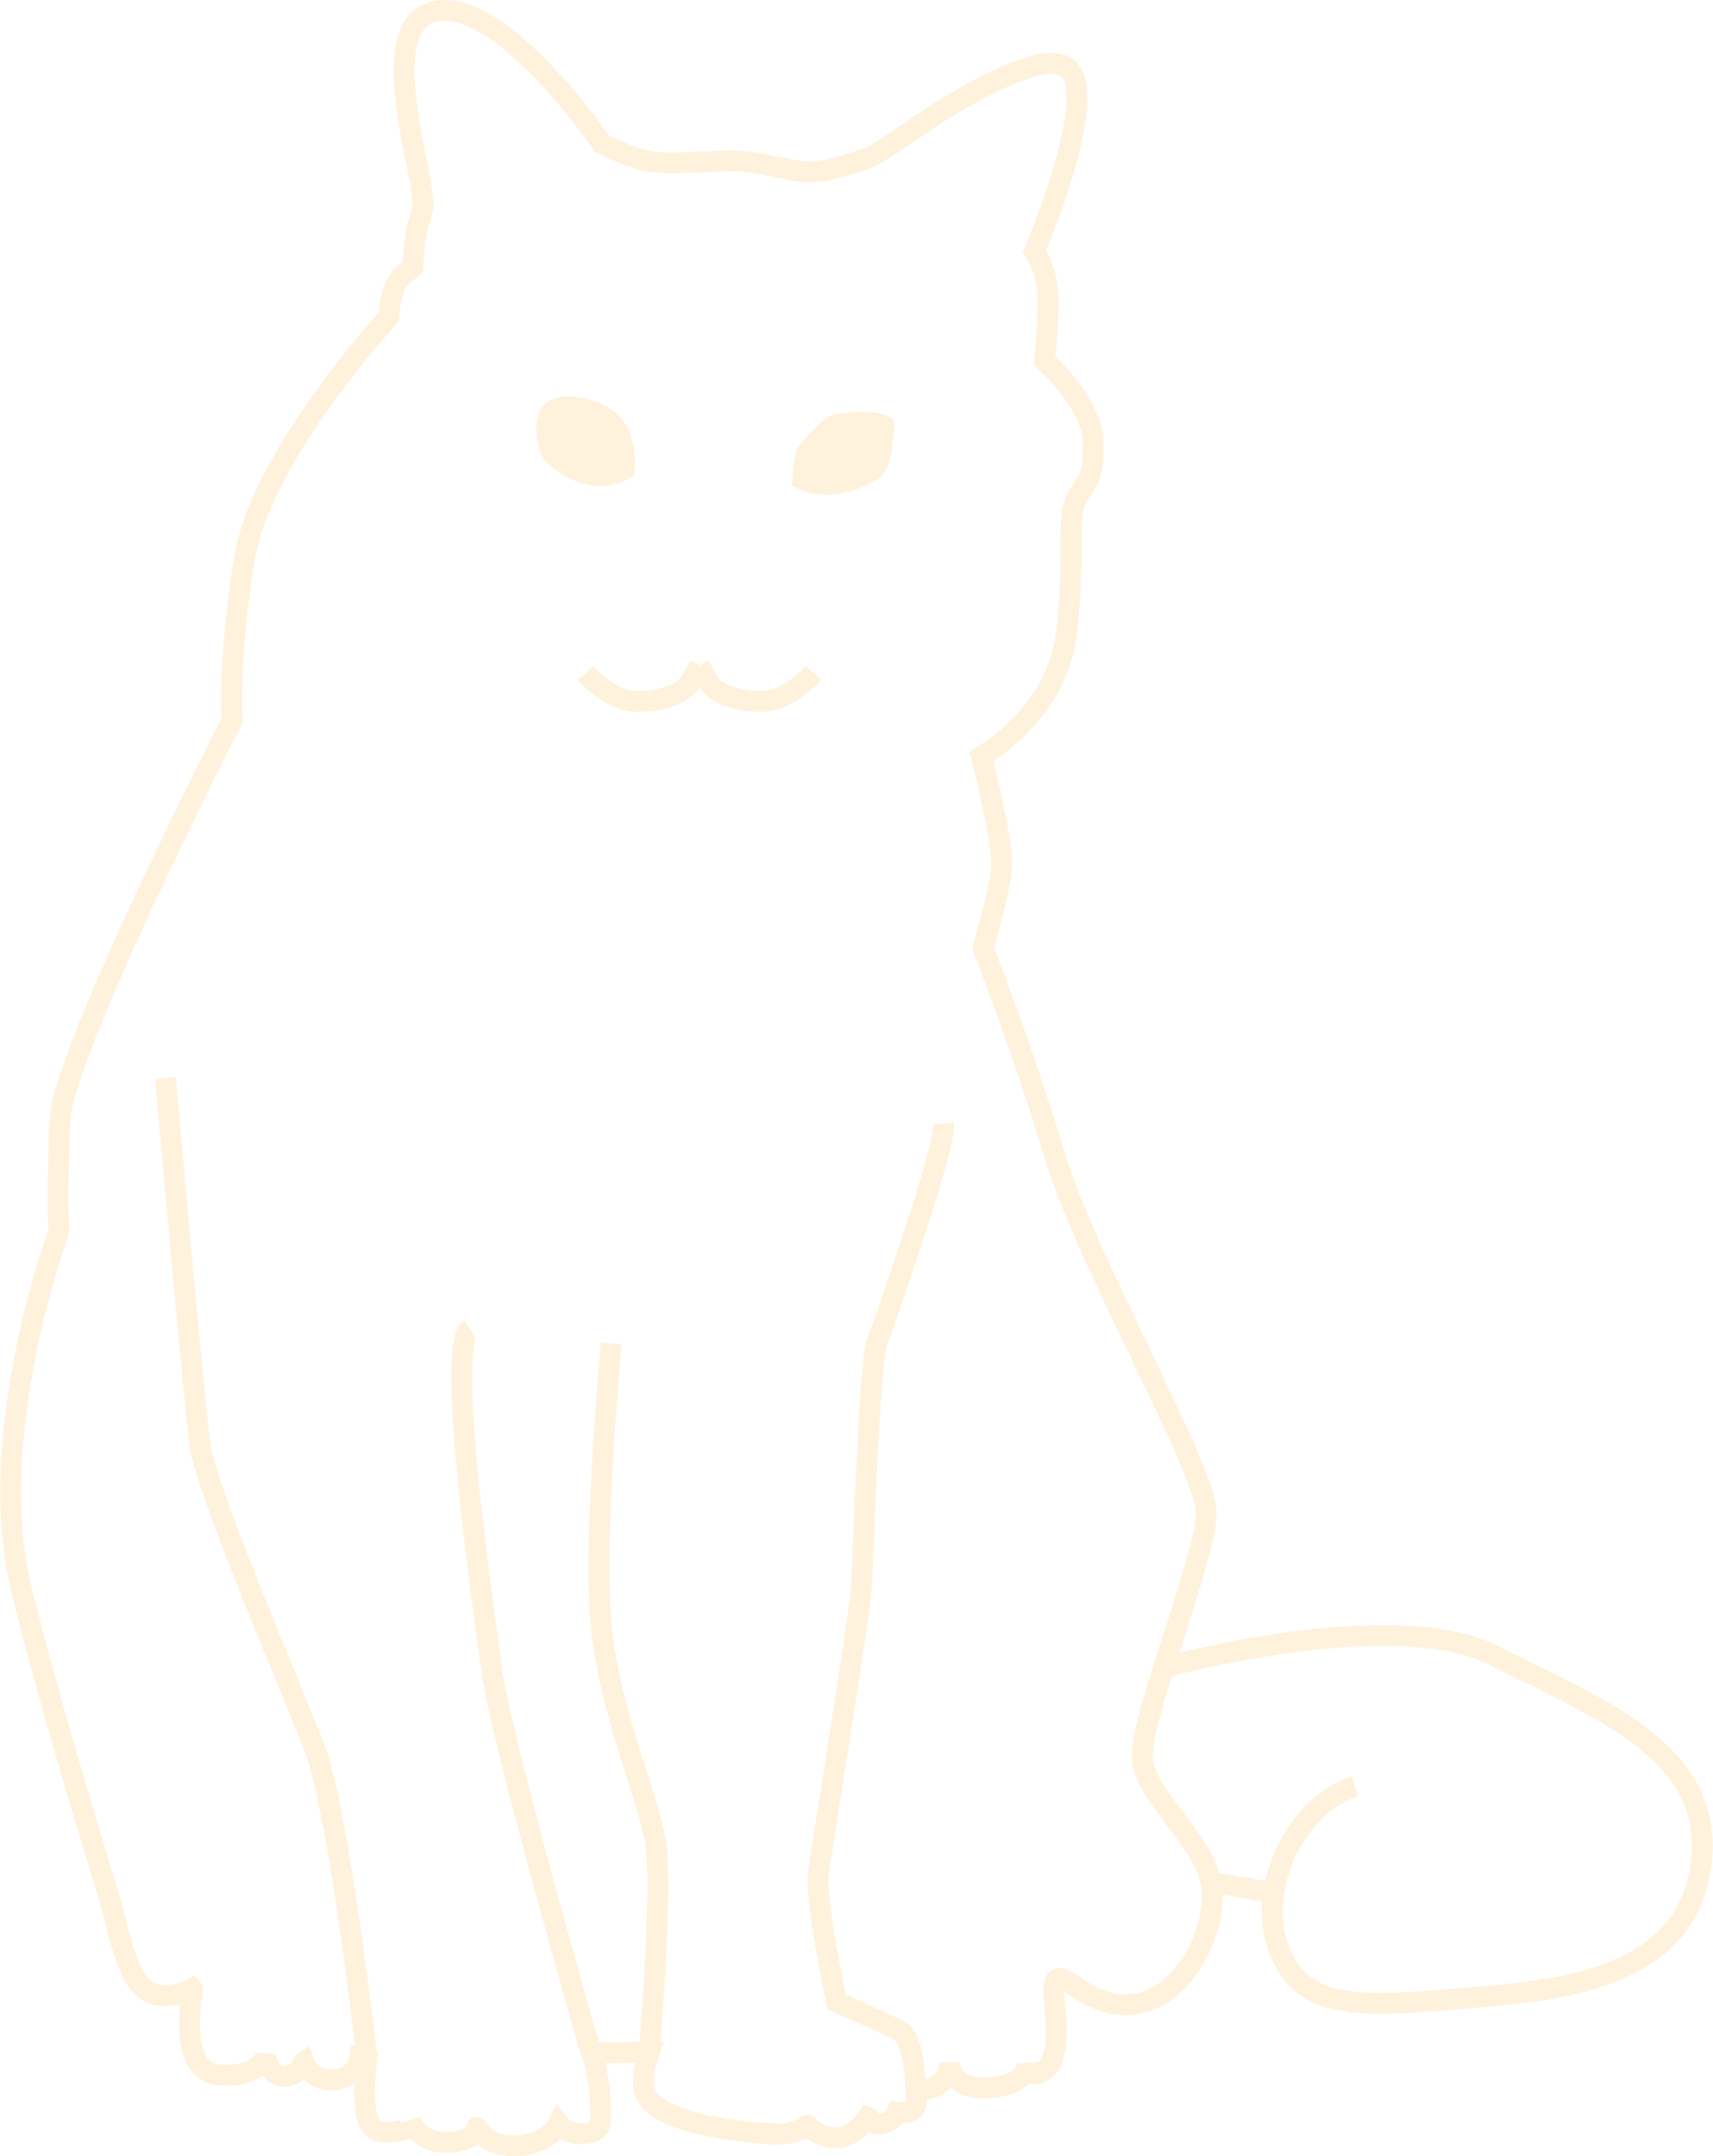
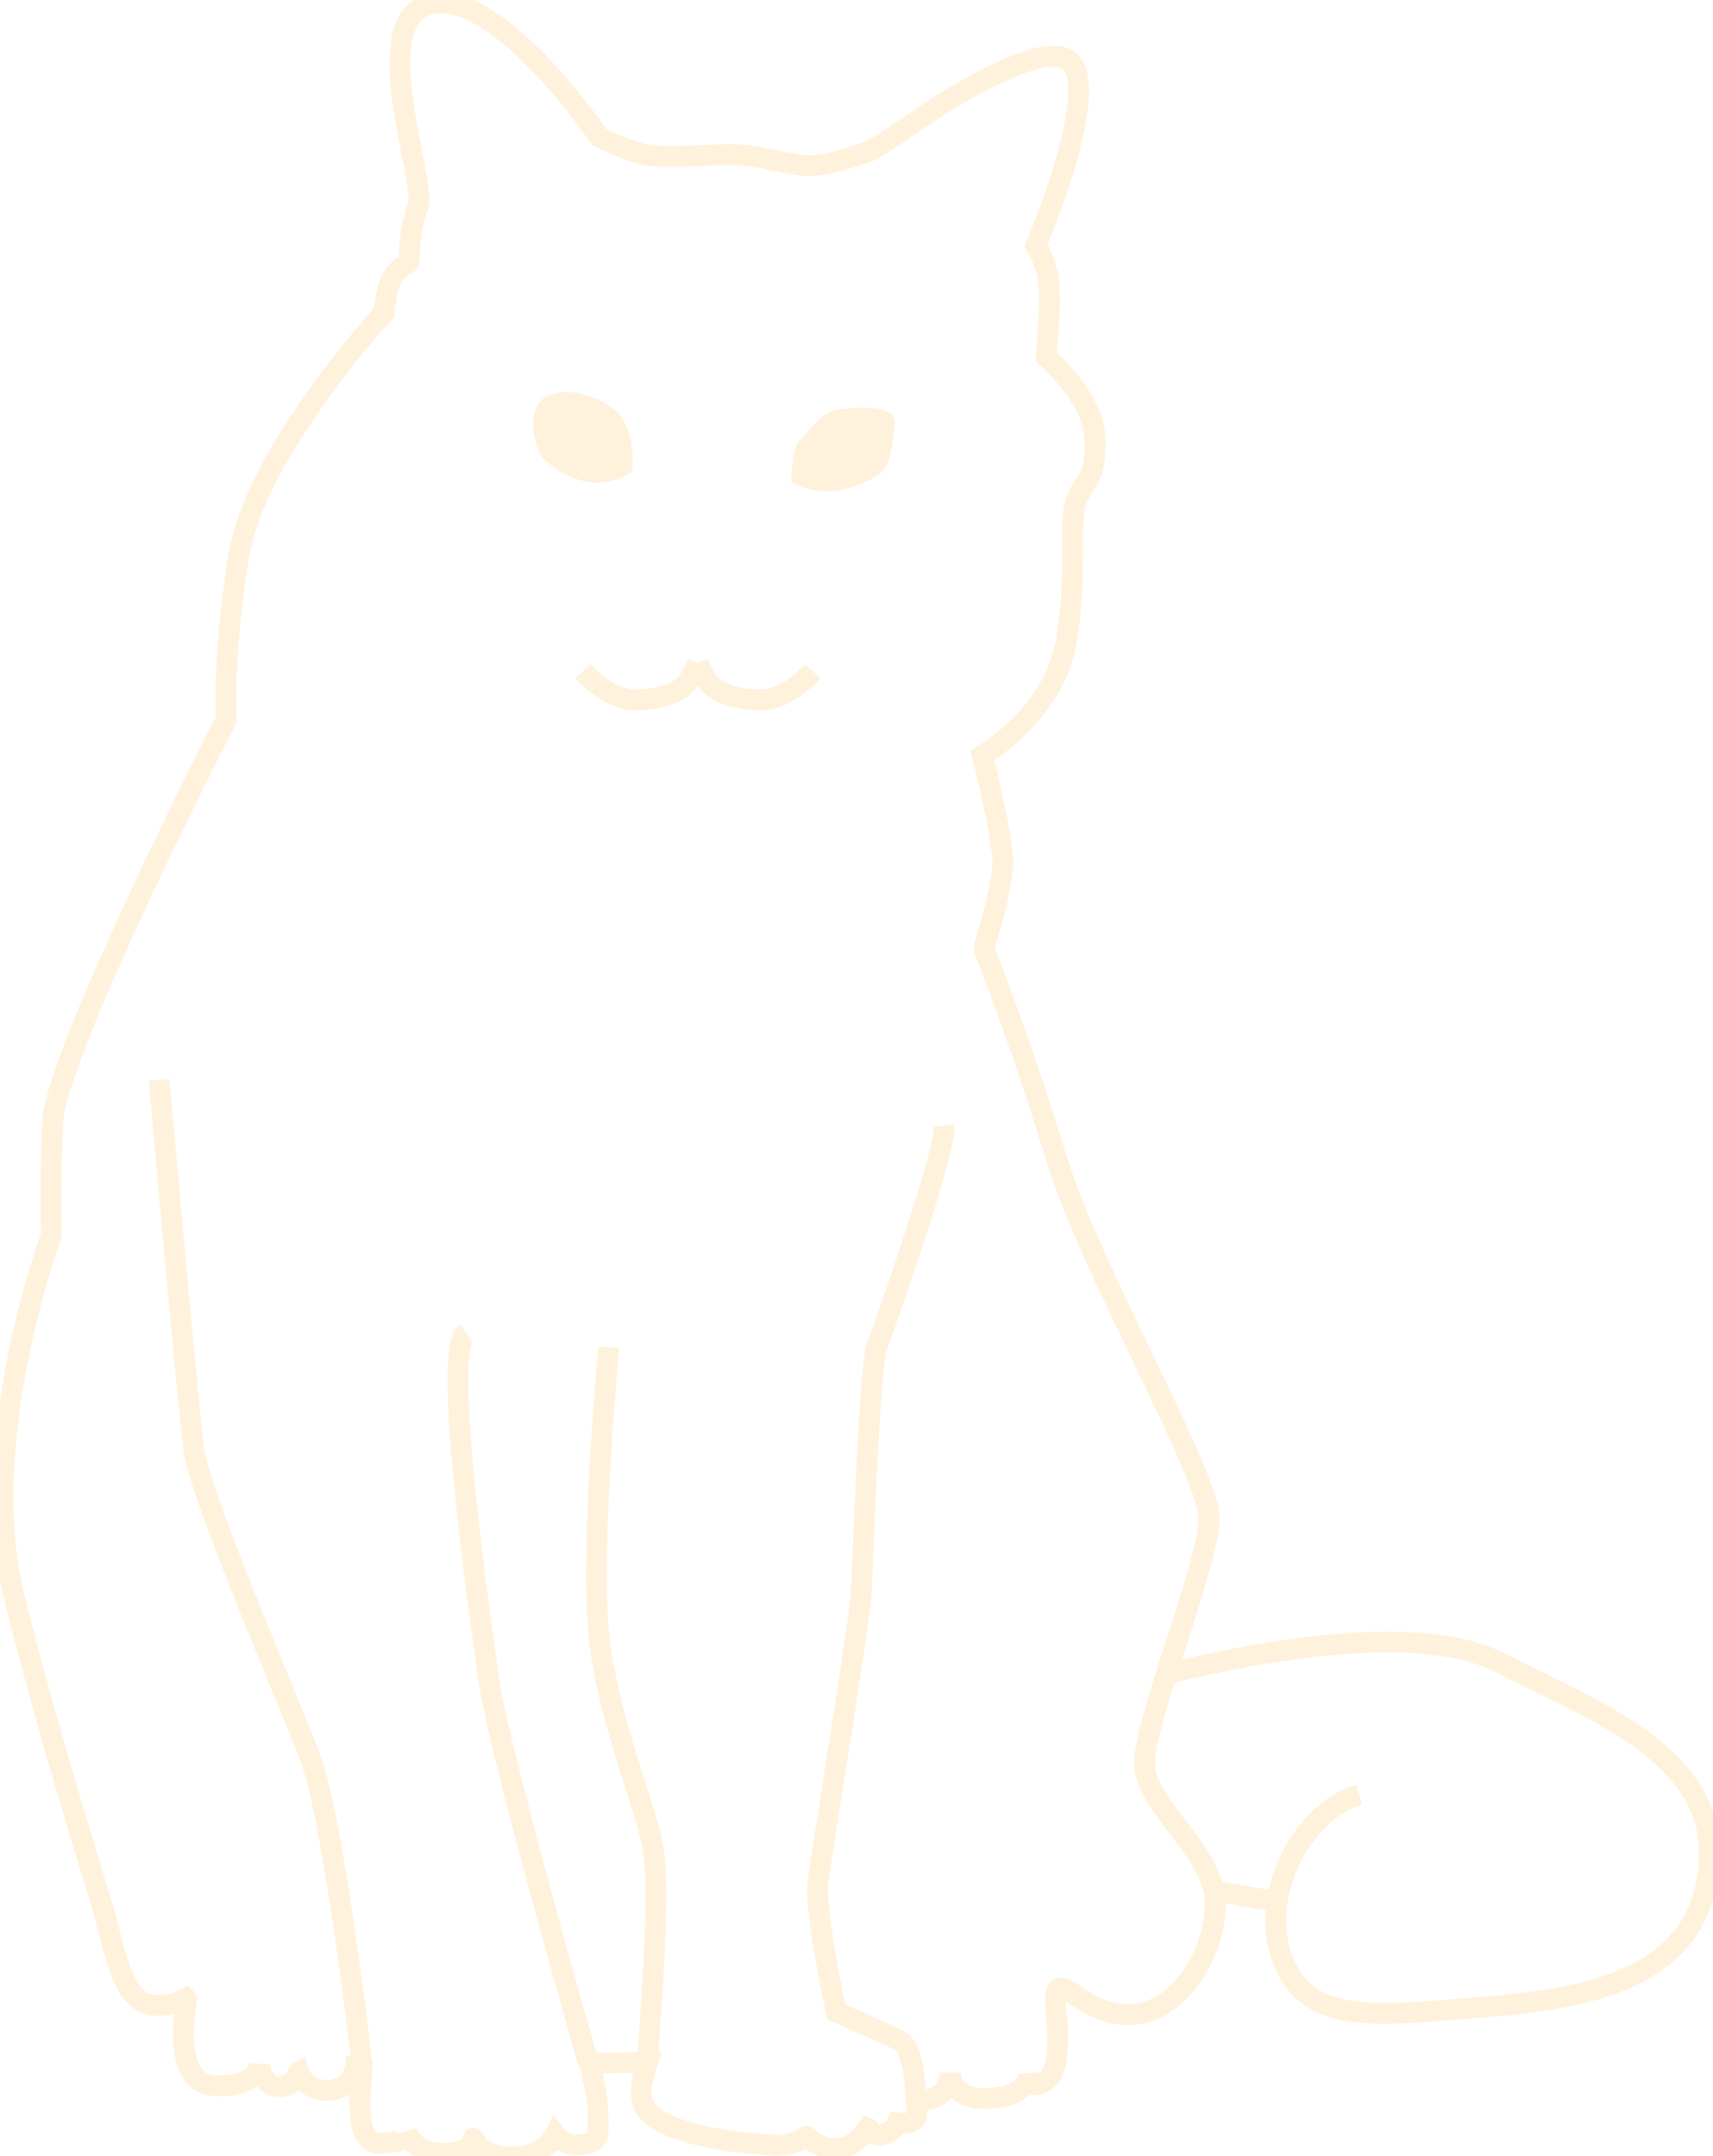
- <svg xmlns="http://www.w3.org/2000/svg" width="21.717mm" height="27.343mm" viewBox="0 0 21.717 27.343" version="1.1" id="svg348" xml:space="preserve">
-   <style id="style4175" />
+ <svg xmlns="http://www.w3.org/2000/svg" width="82.081" height="103.345" viewBox="0 0 82.081 103.345" version="1.1" id="svg348" xml:space="preserve">
+   <style id="style4175">
+ path { 
+     vector-effect:non-scaling-stroke;
+ }
+ </style>
  <defs id="defs345" />
-   <path id="path774" style="display:inline;fill:none;stroke:#fff2dc;stroke-width:0.265;stroke-linecap:butt;stroke-linejoin:miter;stroke-dasharray:none;stroke-opacity:1" d="m 8.056,13.261 c -0.133,0.004 -0.265,0.066 -0.343,0.176 -0.093,0.13 -0.122,0.292 -0.132,0.448 -0.02,0.308 0.026,0.616 0.078,0.919 0.049,0.281 0.12,0.558 0.151,0.842 0.007,0.067 0.009,0.136 -0.015,0.201 -0.057,0.15 -0.082,0.31 -0.095,0.469 -0.005,0.067 -0.008,0.134 -0.009,0.202 -0.026,0.043 -0.086,0.046 -0.116,0.087 -0.074,0.062 -0.12,0.151 -0.146,0.244 -0.028,0.098 -0.042,0.2 -0.049,0.301 -0.359,0.4 -0.693,0.824 -0.994,1.27 -0.264,0.39 -0.506,0.797 -0.678,1.236 -0.087,0.221 -0.144,0.452 -0.178,0.687 -0.087,0.595 -0.152,1.196 -0.139,1.798 8.366e-4,0.042 0.002,0.083 0.005,0.125 -0.509,1.001 -1.004,2.011 -1.459,3.038 -0.204,0.46 -0.404,0.924 -0.566,1.401 -0.065,0.192 -0.136,0.387 -0.155,0.59 -0.013,0.132 -0.013,0.264 -0.017,0.397 -0.01,0.347 -0.014,0.694 -0.002,1.041 -0.009,0.058 -0.035,0.112 -0.053,0.168 -0.217,0.657 -0.378,1.333 -0.473,2.019 -0.088,0.631 -0.119,1.275 -0.034,1.908 0.032,0.239 0.089,0.474 0.149,0.708 0.31,1.208 0.665,2.403 1.031,3.595 0.108,0.35 0.165,0.721 0.329,1.05 0.061,0.122 0.172,0.23 0.31,0.25 0.149,0.022 0.302,-0.013 0.434,-0.082 0.016,0.017 -0.007,0.047 -0.004,0.071 -0.033,0.224 -0.05,0.456 0.002,0.678 0.026,0.113 0.078,0.228 0.178,0.294 0.072,0.047 0.161,0.053 0.245,0.054 0.139,0.002 0.289,-0.018 0.402,-0.107 0.046,-0.036 0.085,-0.085 0.102,-0.142 0.014,0.097 0.061,0.199 0.153,0.243 0.099,0.047 0.229,0.01 0.288,-0.082 0.021,-0.021 0.037,-0.076 0.049,-0.083 0.045,0.13 0.174,0.217 0.311,0.229 0.116,0.01 0.241,-0.024 0.319,-0.114 0.044,-0.051 0.072,-0.116 0.082,-0.183 0.028,0.003 0.07,-0.008 0.088,0.004 -0.019,0.229 -0.051,0.46 -0.014,0.688 0.014,0.087 0.041,0.184 0.118,0.237 0.056,0.038 0.127,0.035 0.192,0.03 0.08,-0.007 0.172,-0.011 0.232,-0.069 0.019,-0.018 0.032,-0.045 0.026,-0.072 0.057,0.147 0.203,0.248 0.358,0.267 0.109,0.013 0.222,0.004 0.327,-0.031 0.061,-0.02 0.131,-0.054 0.146,-0.119 0.002,-0.011 0.004,-0.055 0.014,-0.025 0.066,0.125 0.203,0.197 0.34,0.217 0.155,0.022 0.318,0.006 0.46,-0.062 0.095,-0.046 0.181,-0.118 0.228,-0.214 0.039,0.05 0.089,0.092 0.151,0.111 0.089,0.028 0.188,0.029 0.276,-10e-4 0.059,-0.02 0.106,-0.075 0.108,-0.139 0.003,-0.101 4.13e-4,-0.202 -0.005,-0.303 -0.009,-0.167 -0.054,-0.329 -0.082,-0.495 -0.004,-0.021 -0.031,-0.055 -0.024,-0.066 0.244,-0.004 0.488,-0.007 0.732,-0.011 -0.046,0.143 -0.098,0.293 -0.074,0.445 0.018,0.118 0.102,0.215 0.203,0.275 0.155,0.092 0.33,0.147 0.504,0.19 0.306,0.075 0.62,0.107 0.933,0.129 0.129,0.009 0.262,-0.011 0.377,-0.078 0.024,-0.014 0.047,-0.053 0.075,-0.02 0.027,0.032 0.062,0.054 0.097,0.075 0.117,0.07 0.268,0.094 0.396,0.038 0.108,-0.047 0.193,-0.134 0.259,-0.23 0.021,0.007 0.026,0.045 0.051,0.057 0.04,0.035 0.097,0.039 0.148,0.024 0.073,-0.022 0.141,-0.073 0.17,-0.146 0.072,0.008 0.159,0.017 0.213,-0.037 0.043,-0.043 0.03,-0.108 0.032,-0.162 9.76e-4,-0.028 -0.022,-0.088 0.027,-0.078 0.11,-0.004 0.228,-0.033 0.306,-0.116 0.059,-0.062 0.087,-0.149 0.088,-0.234 0.004,0.123 0.088,0.236 0.203,0.282 0.132,0.053 0.278,0.045 0.415,0.023 0.111,-0.018 0.229,-0.053 0.305,-0.139 0.038,-0.043 0.064,-0.101 0.06,-0.16 0.004,0.047 0.011,0.108 0.057,0.13 0.049,0.024 0.105,-0.006 0.148,-0.03 0.081,-0.046 0.118,-0.139 0.136,-0.226 0.036,-0.173 0.031,-0.352 0.017,-0.528 -0.009,-0.123 -0.033,-0.249 -0.007,-0.37 0.012,-0.054 0.07,-0.059 0.115,-0.036 0.067,0.034 0.127,0.079 0.189,0.12 0.158,0.102 0.335,0.184 0.526,0.199 0.19,0.015 0.381,-0.039 0.54,-0.145 0.212,-0.141 0.367,-0.354 0.473,-0.583 0.102,-0.22 0.165,-0.462 0.153,-0.705 -0.007,-0.14 -0.054,-0.275 -0.117,-0.399 -0.116,-0.225 -0.277,-0.42 -0.428,-0.622 -0.12,-0.161 -0.242,-0.325 -0.31,-0.516 -0.03,-0.084 -0.037,-0.174 -0.028,-0.263 0.025,-0.224 0.088,-0.441 0.15,-0.657 0.18,-0.623 0.409,-1.231 0.569,-1.859 0.041,-0.162 0.091,-0.326 0.086,-0.494 -0.004,-0.132 -0.051,-0.258 -0.096,-0.381 -0.137,-0.372 -0.308,-0.731 -0.477,-1.09 -0.391,-0.83 -0.808,-1.649 -1.15,-2.501 -0.096,-0.239 -0.175,-0.484 -0.251,-0.73 -0.249,-0.814 -0.533,-1.617 -0.837,-2.412 -0.032,-0.044 -0.004,-0.096 0.009,-0.141 0.081,-0.279 0.161,-0.559 0.202,-0.847 0.014,-0.099 0.01,-0.2 -0.003,-0.299 -0.037,-0.282 -0.099,-0.56 -0.162,-0.837 -0.027,-0.115 -0.054,-0.231 -0.083,-0.346 0.255,-0.158 0.483,-0.361 0.668,-0.596 0.198,-0.251 0.339,-0.549 0.392,-0.866 0.058,-0.348 0.072,-0.702 0.076,-1.054 0.002,-0.166 -0.006,-0.333 0.008,-0.499 0.008,-0.092 0.023,-0.185 0.068,-0.266 0.059,-0.107 0.142,-0.203 0.173,-0.324 0.033,-0.129 0.034,-0.264 0.029,-0.397 -0.006,-0.167 -0.072,-0.326 -0.157,-0.468 -0.123,-0.204 -0.28,-0.387 -0.456,-0.547 0.023,-0.29 0.055,-0.581 0.038,-0.871 -0.011,-0.184 -0.07,-0.365 -0.166,-0.522 0.183,-0.443 0.347,-0.895 0.456,-1.362 0.048,-0.206 0.088,-0.416 0.08,-0.628 -0.004,-0.105 -0.019,-0.217 -0.086,-0.301 -0.049,-0.061 -0.128,-0.087 -0.204,-0.09 -0.141,-0.006 -0.278,0.035 -0.409,0.082 -0.296,0.106 -0.573,0.256 -0.844,0.413 -0.357,0.208 -0.684,0.463 -1.039,0.675 -0.046,0.028 -0.099,0.041 -0.15,0.058 -0.209,0.07 -0.422,0.138 -0.642,0.149 -0.096,0.005 -0.189,-0.021 -0.283,-0.036 -0.226,-0.038 -0.45,-0.103 -0.679,-0.104 -0.33,-0.002 -0.659,0.037 -0.989,0.017 -0.1,-0.006 -0.197,-0.031 -0.291,-0.064 -0.138,-0.049 -0.273,-0.107 -0.406,-0.171 C 9.813,14.565 9.516,14.2 9.179,13.876 8.979,13.685 8.764,13.504 8.517,13.379 8.375,13.306 8.218,13.254 8.056,13.261 Z" class="UnoptimicedTransforms" transform="translate(-2.451816,-13.12822)" />
-   <path style="display:inline;fill:none;stroke:#fff2dc;stroke-width:0.265;stroke-linecap:butt;stroke-linejoin:miter;stroke-dasharray:none;stroke-opacity:1" d="m 14.749,21.149 c 0,0 2.916,-0.804 4.194,-0.153 1.278,0.652 2.776,1.193 2.633,2.591 -0.145,1.422 -1.584,1.639 -2.825,1.741 -1.24,0.102 -2.042,0.205 -2.416,-0.371 -0.527,-0.811 0.051,-2.058 0.844,-2.3" id="path781" />
-   <path style="display:inline;fill:none;stroke:#fff2dc;stroke-width:0.265;stroke-linecap:butt;stroke-linejoin:miter;stroke-dasharray:none;stroke-opacity:1" d="m 15.352,23.872 0.799,0.132" id="path783" />
-   <path style="display:inline;fill:none;stroke:#fff2dc;stroke-width:0.265;stroke-linecap:butt;stroke-linejoin:miter;stroke-dasharray:none;stroke-opacity:1" d="m 4.65,26.074 c 0,0 -0.354,-3.11 -0.66,-3.902 -0.307,-0.792 -1.38,-3.272 -1.457,-3.86 -0.077,-0.588 -0.435,-4.641 -0.435,-4.641" id="path785" />
-   <path style="display:inline;fill:none;stroke:#fff2dc;stroke-width:0.265;stroke-linecap:butt;stroke-linejoin:miter;stroke-dasharray:none;stroke-opacity:1" d="m 7.494,26.032 c 0,0 -1.127,-3.911 -1.255,-4.831 -0.128,-0.92 -0.588,-4.141 -0.281,-4.345" id="path787" />
-   <path style="display:inline;fill:none;stroke:#fff2dc;stroke-width:0.265;stroke-linecap:butt;stroke-linejoin:miter;stroke-dasharray:none;stroke-opacity:1" d="m 8.232,26.021 c 0,0 0.18,-2.085 0.078,-2.673 -0.102,-0.588 -0.584,-1.649 -0.688,-2.742 -0.104,-1.092 0.129,-3.572 0.129,-3.572" id="path789" />
-   <path style="display:inline;fill:none;stroke:#fff2dc;stroke-width:0.265;stroke-linecap:butt;stroke-linejoin:miter;stroke-dasharray:none;stroke-opacity:1" d="m 11.61,26.504 c 0,0 -0.003,-0.651 -0.208,-0.754 -0.204,-0.102 -0.792,-0.359 -0.792,-0.359 0,0 -0.281,-1.283 -0.23,-1.651 0.051,-0.368 0.511,-3.208 0.537,-3.537 0.026,-0.329 0.102,-2.905 0.204,-3.182 0.102,-0.277 0.869,-2.442 0.844,-2.774" id="path791" />
-   <path style="display:inline;fill:#fff2dc;stroke:none;stroke-width:0.265;stroke-linecap:butt;stroke-linejoin:miter;stroke-dasharray:none;stroke-opacity:1" d="m 8.041,6.03 c 0,0 0.083,-0.556 -0.249,-0.805 -0.332,-0.249 -0.812,-0.268 -0.939,-0.032 -0.128,0.236 0,0.588 0.064,0.658 0.064,0.07 0.582,0.543 1.125,0.179 z" id="path793" />
-   <path style="display:inline;fill:#fff2dc;stroke:none;stroke-width:0.265;stroke-linecap:butt;stroke-linejoin:miter;stroke-dasharray:none;stroke-opacity:1" d="m 10.041,6.158 c 0,0 0.006,-0.396 0.089,-0.498 0.083,-0.102 0.294,-0.358 0.428,-0.396 0.134,-0.038 0.824,-0.121 0.786,0.16 -0.038,0.281 -0.032,0.55 -0.243,0.671 -0.211,0.121 -0.645,0.3 -1.061,0.064 z" id="path795" />
-   <path id="path366-4" style="fill:none;stroke:#fff2dc;stroke-width:0.265px;stroke-linecap:butt;stroke-linejoin:miter;stroke-opacity:1" d="m 10.315,8.537 c 0,0 -0.305,0.345 -0.626,0.358 C 9.368,8.908 9.061,8.793 8.985,8.652 8.908,8.512 8.87,8.435 8.87,8.435 M 7.424,8.537 c 0,0 0.305,0.345 0.626,0.358 0.321,0.013 0.628,-0.102 0.704,-0.243 0.077,-0.141 0.115,-0.217 0.115,-0.217" />
+   <path id="path774" style="display:inline;fill:none;stroke:#fff2dc;stroke-width:1.0;stroke-linecap:butt;stroke-linejoin:miter;stroke-dasharray:none;stroke-opacity:1" d="m 8.056,13.261 c -0.133,0.004 -0.265,0.066 -0.343,0.176 -0.093,0.13 -0.122,0.292 -0.132,0.448 -0.02,0.308 0.026,0.616 0.078,0.919 0.049,0.281 0.12,0.558 0.151,0.842 0.007,0.067 0.009,0.136 -0.015,0.201 -0.057,0.15 -0.082,0.31 -0.095,0.469 -0.005,0.067 -0.008,0.134 -0.009,0.202 -0.026,0.043 -0.086,0.046 -0.116,0.087 -0.074,0.062 -0.12,0.151 -0.146,0.244 -0.028,0.098 -0.042,0.2 -0.049,0.301 -0.359,0.4 -0.693,0.824 -0.994,1.27 -0.264,0.39 -0.506,0.797 -0.678,1.236 -0.087,0.221 -0.144,0.452 -0.178,0.687 -0.087,0.595 -0.152,1.196 -0.139,1.798 8.366e-4,0.042 0.002,0.083 0.005,0.125 -0.509,1.001 -1.004,2.011 -1.459,3.038 -0.204,0.46 -0.404,0.924 -0.566,1.401 -0.065,0.192 -0.136,0.387 -0.155,0.59 -0.013,0.132 -0.013,0.264 -0.017,0.397 -0.01,0.347 -0.014,0.694 -0.002,1.041 -0.009,0.058 -0.035,0.112 -0.053,0.168 -0.217,0.657 -0.378,1.333 -0.473,2.019 -0.088,0.631 -0.119,1.275 -0.034,1.908 0.032,0.239 0.089,0.474 0.149,0.708 0.31,1.208 0.665,2.403 1.031,3.595 0.108,0.35 0.165,0.721 0.329,1.05 0.061,0.122 0.172,0.23 0.31,0.25 0.149,0.022 0.302,-0.013 0.434,-0.082 0.016,0.017 -0.007,0.047 -0.004,0.071 -0.033,0.224 -0.05,0.456 0.002,0.678 0.026,0.113 0.078,0.228 0.178,0.294 0.072,0.047 0.161,0.053 0.245,0.054 0.139,0.002 0.289,-0.018 0.402,-0.107 0.046,-0.036 0.085,-0.085 0.102,-0.142 0.014,0.097 0.061,0.199 0.153,0.243 0.099,0.047 0.229,0.01 0.288,-0.082 0.021,-0.021 0.037,-0.076 0.049,-0.083 0.045,0.13 0.174,0.217 0.311,0.229 0.116,0.01 0.241,-0.024 0.319,-0.114 0.044,-0.051 0.072,-0.116 0.082,-0.183 0.028,0.003 0.07,-0.008 0.088,0.004 -0.019,0.229 -0.051,0.46 -0.014,0.688 0.014,0.087 0.041,0.184 0.118,0.237 0.056,0.038 0.127,0.035 0.192,0.03 0.08,-0.007 0.172,-0.011 0.232,-0.069 0.019,-0.018 0.032,-0.045 0.026,-0.072 0.057,0.147 0.203,0.248 0.358,0.267 0.109,0.013 0.222,0.004 0.327,-0.031 0.061,-0.02 0.131,-0.054 0.146,-0.119 0.002,-0.011 0.004,-0.055 0.014,-0.025 0.066,0.125 0.203,0.197 0.34,0.217 0.155,0.022 0.318,0.006 0.46,-0.062 0.095,-0.046 0.181,-0.118 0.228,-0.214 0.039,0.05 0.089,0.092 0.151,0.111 0.089,0.028 0.188,0.029 0.276,-10e-4 0.059,-0.02 0.106,-0.075 0.108,-0.139 0.003,-0.101 4.13e-4,-0.202 -0.005,-0.303 -0.009,-0.167 -0.054,-0.329 -0.082,-0.495 -0.004,-0.021 -0.031,-0.055 -0.024,-0.066 0.244,-0.004 0.488,-0.007 0.732,-0.011 -0.046,0.143 -0.098,0.293 -0.074,0.445 0.018,0.118 0.102,0.215 0.203,0.275 0.155,0.092 0.33,0.147 0.504,0.19 0.306,0.075 0.62,0.107 0.933,0.129 0.129,0.009 0.262,-0.011 0.377,-0.078 0.024,-0.014 0.047,-0.053 0.075,-0.02 0.027,0.032 0.062,0.054 0.097,0.075 0.117,0.07 0.268,0.094 0.396,0.038 0.108,-0.047 0.193,-0.134 0.259,-0.23 0.021,0.007 0.026,0.045 0.051,0.057 0.04,0.035 0.097,0.039 0.148,0.024 0.073,-0.022 0.141,-0.073 0.17,-0.146 0.072,0.008 0.159,0.017 0.213,-0.037 0.043,-0.043 0.03,-0.108 0.032,-0.162 9.76e-4,-0.028 -0.022,-0.088 0.027,-0.078 0.11,-0.004 0.228,-0.033 0.306,-0.116 0.059,-0.062 0.087,-0.149 0.088,-0.234 0.004,0.123 0.088,0.236 0.203,0.282 0.132,0.053 0.278,0.045 0.415,0.023 0.111,-0.018 0.229,-0.053 0.305,-0.139 0.038,-0.043 0.064,-0.101 0.06,-0.16 0.004,0.047 0.011,0.108 0.057,0.13 0.049,0.024 0.105,-0.006 0.148,-0.03 0.081,-0.046 0.118,-0.139 0.136,-0.226 0.036,-0.173 0.031,-0.352 0.017,-0.528 -0.009,-0.123 -0.033,-0.249 -0.007,-0.37 0.012,-0.054 0.07,-0.059 0.115,-0.036 0.067,0.034 0.127,0.079 0.189,0.12 0.158,0.102 0.335,0.184 0.526,0.199 0.19,0.015 0.381,-0.039 0.54,-0.145 0.212,-0.141 0.367,-0.354 0.473,-0.583 0.102,-0.22 0.165,-0.462 0.153,-0.705 -0.007,-0.14 -0.054,-0.275 -0.117,-0.399 -0.116,-0.225 -0.277,-0.42 -0.428,-0.622 -0.12,-0.161 -0.242,-0.325 -0.31,-0.516 -0.03,-0.084 -0.037,-0.174 -0.028,-0.263 0.025,-0.224 0.088,-0.441 0.15,-0.657 0.18,-0.623 0.409,-1.231 0.569,-1.859 0.041,-0.162 0.091,-0.326 0.086,-0.494 -0.004,-0.132 -0.051,-0.258 -0.096,-0.381 -0.137,-0.372 -0.308,-0.731 -0.477,-1.09 -0.391,-0.83 -0.808,-1.649 -1.15,-2.501 -0.096,-0.239 -0.175,-0.484 -0.251,-0.73 -0.249,-0.814 -0.533,-1.617 -0.837,-2.412 -0.032,-0.044 -0.004,-0.096 0.009,-0.141 0.081,-0.279 0.161,-0.559 0.202,-0.847 0.014,-0.099 0.01,-0.2 -0.003,-0.299 -0.037,-0.282 -0.099,-0.56 -0.162,-0.837 -0.027,-0.115 -0.054,-0.231 -0.083,-0.346 0.255,-0.158 0.483,-0.361 0.668,-0.596 0.198,-0.251 0.339,-0.549 0.392,-0.866 0.058,-0.348 0.072,-0.702 0.076,-1.054 0.002,-0.166 -0.006,-0.333 0.008,-0.499 0.008,-0.092 0.023,-0.185 0.068,-0.266 0.059,-0.107 0.142,-0.203 0.173,-0.324 0.033,-0.129 0.034,-0.264 0.029,-0.397 -0.006,-0.167 -0.072,-0.326 -0.157,-0.468 -0.123,-0.204 -0.28,-0.387 -0.456,-0.547 0.023,-0.29 0.055,-0.581 0.038,-0.871 -0.011,-0.184 -0.07,-0.365 -0.166,-0.522 0.183,-0.443 0.347,-0.895 0.456,-1.362 0.048,-0.206 0.088,-0.416 0.08,-0.628 -0.004,-0.105 -0.019,-0.217 -0.086,-0.301 -0.049,-0.061 -0.128,-0.087 -0.204,-0.09 -0.141,-0.006 -0.278,0.035 -0.409,0.082 -0.296,0.106 -0.573,0.256 -0.844,0.413 -0.357,0.208 -0.684,0.463 -1.039,0.675 -0.046,0.028 -0.099,0.041 -0.15,0.058 -0.209,0.07 -0.422,0.138 -0.642,0.149 -0.096,0.005 -0.189,-0.021 -0.283,-0.036 -0.226,-0.038 -0.45,-0.103 -0.679,-0.104 -0.33,-0.002 -0.659,0.037 -0.989,0.017 -0.1,-0.006 -0.197,-0.031 -0.291,-0.064 -0.138,-0.049 -0.273,-0.107 -0.406,-0.171 C 9.813,14.565 9.516,14.2 9.179,13.876 8.979,13.685 8.764,13.504 8.517,13.379 8.375,13.306 8.218,13.254 8.056,13.261 Z" class="UnoptimicedTransforms" transform="matrix(3.812895,0,0,3.812895,-9.720746,-50.42871)" />
+   <path style="display:inline;fill:none;stroke:#fff2dc;stroke-width:1.0;stroke-linecap:butt;stroke-linejoin:miter;stroke-dasharray:none;stroke-opacity:1" d="m 55.862,80.265 c 0,0 11.119,-3.067 15.993,-0.582 4.873,2.485 10.584,4.548 10.039,9.881 -0.555,5.423 -6.041,6.249 -10.77,6.639 -4.728,0.39 -7.785,0.782 -9.21,-1.413 -2.008,-3.092 0.195,-7.846 3.216,-8.772" id="path781" />
+   <path style="display:inline;fill:none;stroke:#fff2dc;stroke-width:1.0;stroke-linecap:butt;stroke-linejoin:miter;stroke-dasharray:none;stroke-opacity:1" d="m 58.162,90.648 3.048,0.502" id="path783" />
+   <path style="display:inline;fill:none;stroke:#fff2dc;stroke-width:1.0;stroke-linecap:butt;stroke-linejoin:miter;stroke-dasharray:none;stroke-opacity:1" d="m 17.358,99.045 c 0,0 -1.349,-11.858 -2.518,-14.879 C 13.67,81.145 9.577,71.691 9.284,69.45 8.992,67.208 7.627,51.755 7.627,51.755" id="path785" />
+   <path style="display:inline;fill:none;stroke:#fff2dc;stroke-width:1.0;stroke-linecap:butt;stroke-linejoin:miter;stroke-dasharray:none;stroke-opacity:1" d="m 28.201,98.884 c 0,0 -4.297,-14.912 -4.785,-18.421 -0.487,-3.509 -2.242,-15.789 -1.072,-16.569" id="path787" />
+   <path style="display:inline;fill:none;stroke:#fff2dc;stroke-width:1.0;stroke-linecap:butt;stroke-linejoin:miter;stroke-dasharray:none;stroke-opacity:1" d="m 31.015,98.843 c 0,0 0.686,-7.951 0.296,-10.193 -0.39,-2.242 -2.229,-6.289 -2.625,-10.454 -0.397,-4.165 0.49,-13.619 0.49,-13.619" id="path789" />
+   <path style="display:inline;fill:none;stroke:#fff2dc;stroke-width:1.0;stroke-linecap:butt;stroke-linejoin:miter;stroke-dasharray:none;stroke-opacity:1" d="m 43.895,100.685 c 0,0 -0.011,-2.484 -0.791,-2.874 -0.78,-0.39 -3.021,-1.368 -3.021,-1.368 0,0 -1.072,-4.893 -0.877,-6.294 0.195,-1.401 1.949,-12.231 2.047,-13.487 0.098,-1.255 0.39,-11.077 0.78,-12.132 0.39,-1.055 3.314,-9.309 3.216,-10.576" id="path791" />
+   <path style="display:inline;fill:#fff2dc;stroke:none;stroke-width:1.0;stroke-linecap:butt;stroke-linejoin:miter;stroke-dasharray:none;stroke-opacity:1" d="m 30.287,22.619 c 0,0 0.317,-2.12 -0.95,-3.07 -1.267,-0.95 -3.094,-1.023 -3.582,-0.122 -0.487,0.901 0,2.242 0.244,2.51 0.244,0.268 2.217,2.071 4.288,0.682 z" id="path793" />
+   <path style="display:inline;fill:#fff2dc;stroke:none;stroke-width:1.0;stroke-linecap:butt;stroke-linejoin:miter;stroke-dasharray:none;stroke-opacity:1" d="m 37.914,23.106 c 0,0 0.024,-1.511 0.341,-1.9 0.317,-0.39 1.121,-1.365 1.632,-1.511 0.512,-0.146 3.143,-0.463 2.997,0.609 -0.146,1.072 -0.122,2.095 -0.926,2.558 -0.804,0.463 -2.461,1.145 -4.045,0.244 z" id="path795" />
+   <path id="path366-4" style="fill:none;stroke:#fff2dc;stroke-width:1.0;stroke-linecap:butt;stroke-linejoin:miter;stroke-dasharray:none;stroke-opacity:1" d="m 38.959,32.18 c 0,0 -1.164,1.316 -2.388,1.364 -1.224,0.049 -2.394,-0.39 -2.686,-0.926 -0.292,-0.536 -0.439,-0.828 -0.439,-0.828 m -5.512,0.39 c 0,0 1.164,1.316 2.388,1.364 1.224,0.049 2.394,-0.39 2.686,-0.926 0.292,-0.536 0.439,-0.828 0.439,-0.828" />
</svg>
